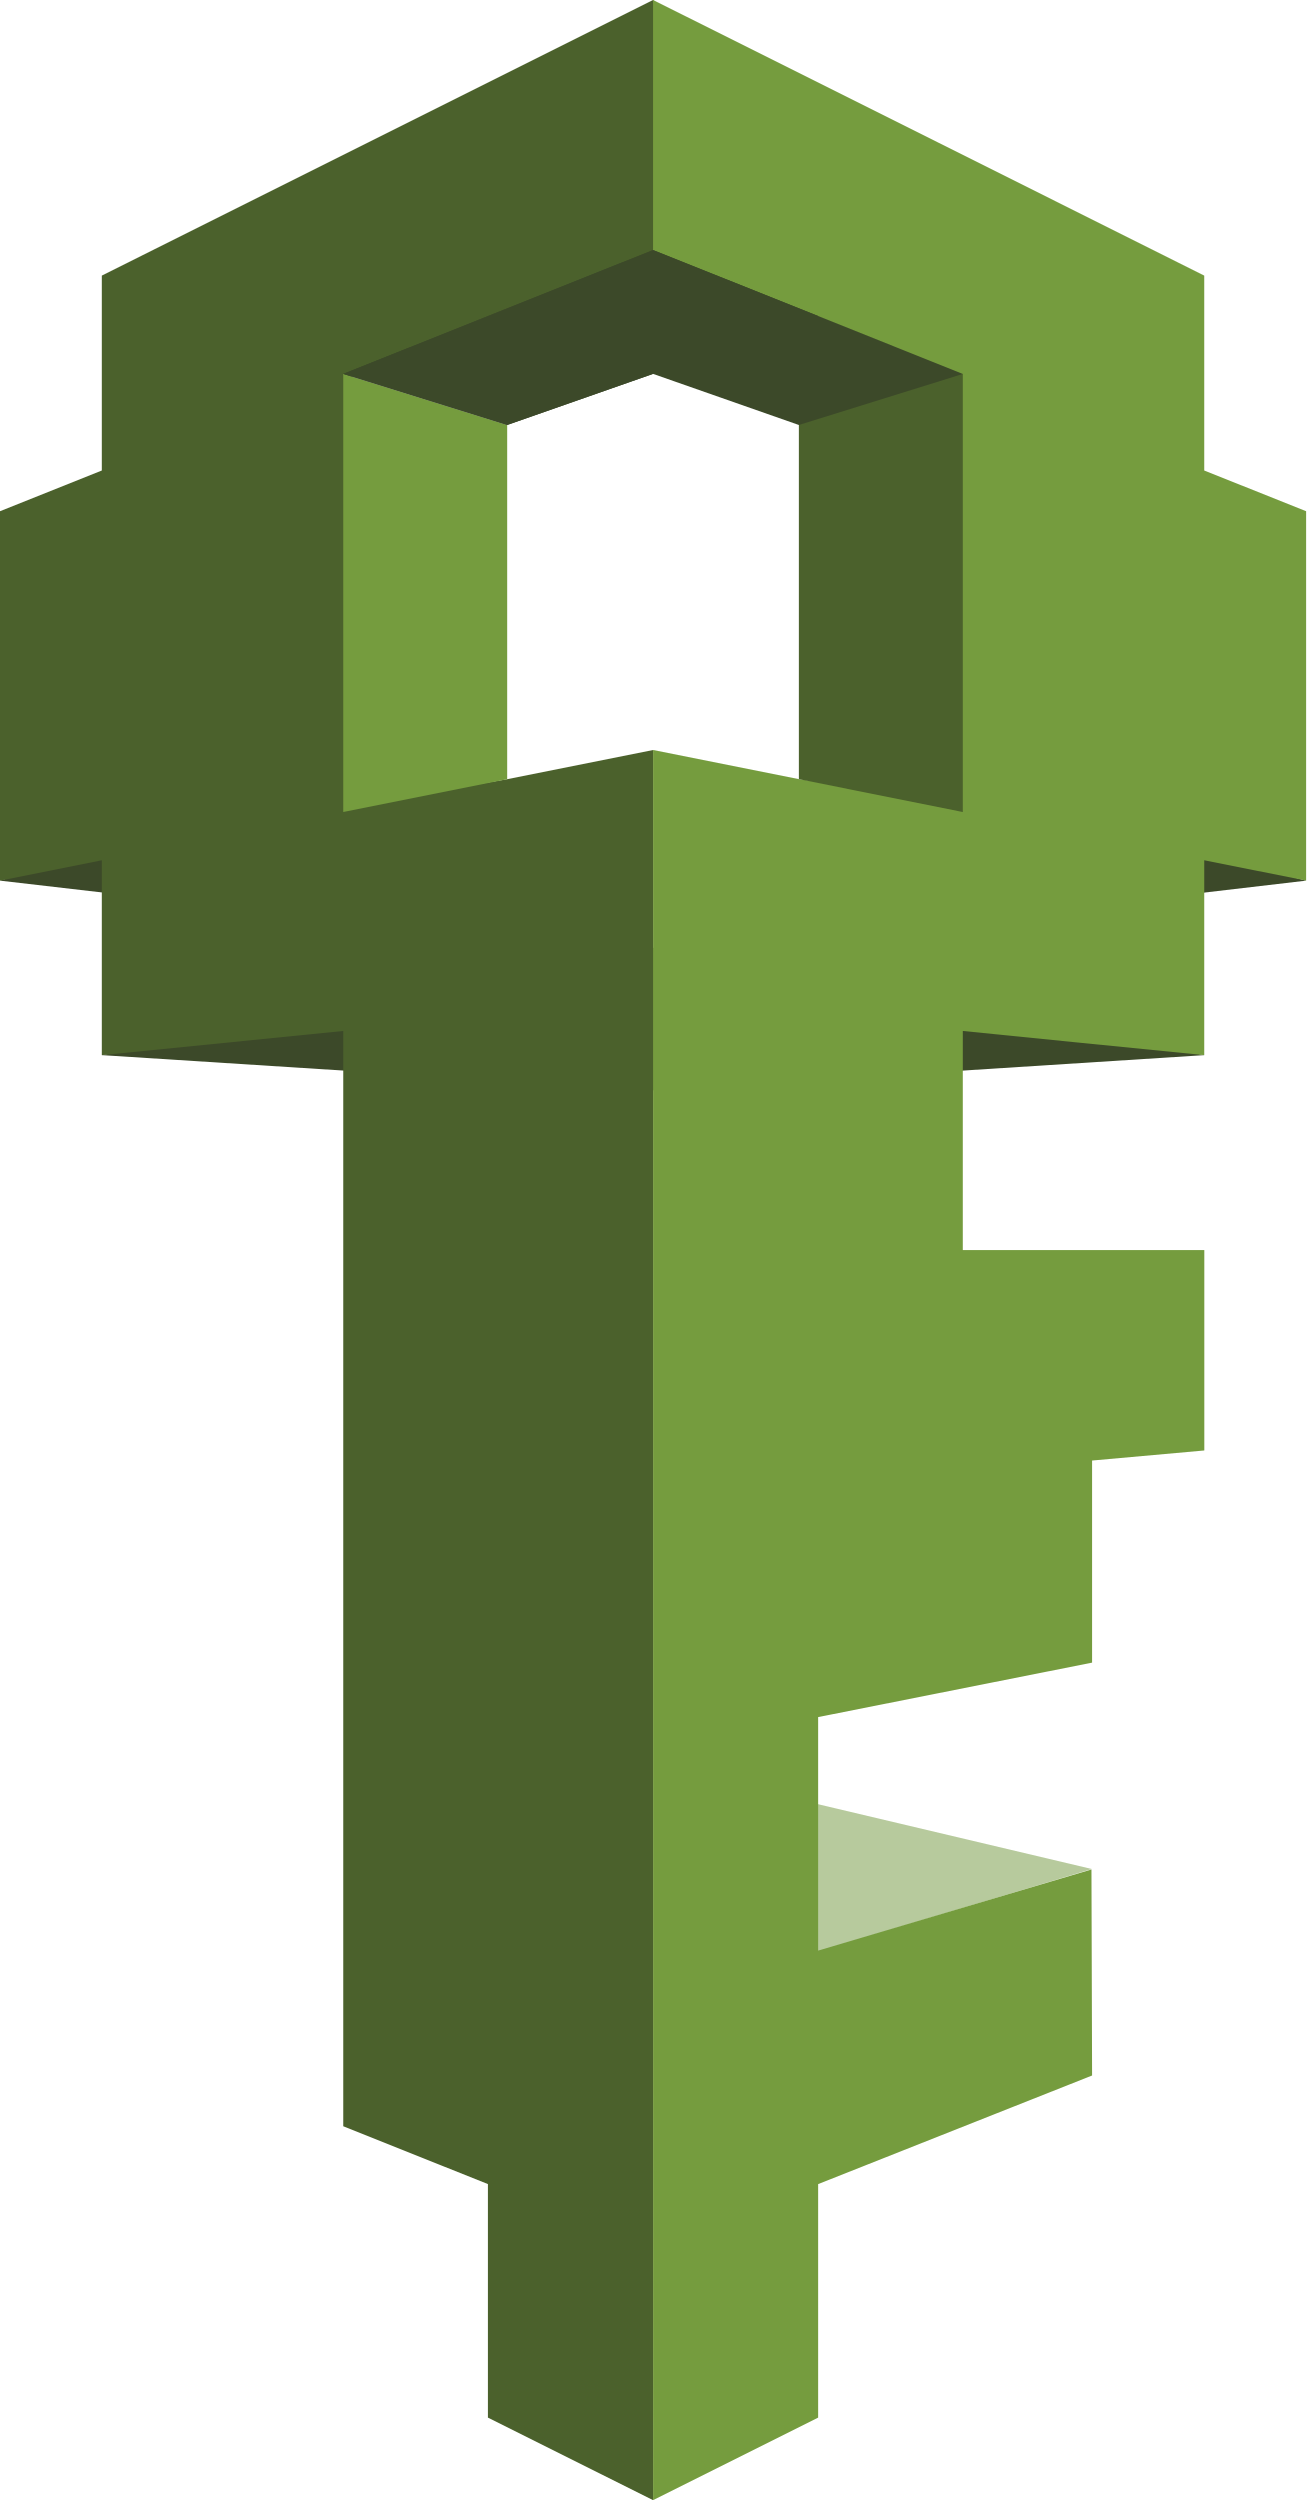
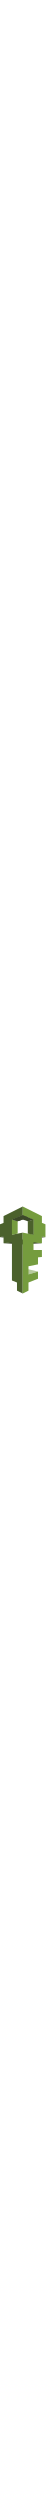
- <svg xmlns="http://www.w3.org/2000/svg" width="256px" height="490px" viewBox="0 0 256 490" version="1.1" preserveAspectRatio="xMidYMid">
+ <svg xmlns="http://www.w3.org/2000/svg" width="10px" height="550px" viewBox="0 0 256 490" version="1.1" preserveAspectRatio="xMidYMid">
  <g>
    <path d="M21,165.75 L0,172.606 L21.75,175.125 L21,165.75" fill="#3C4929" />
    <path d="M19.955,206.806 L128,213.714 L236.045,206.806 L128,185.75 L19.955,206.806" fill="#3C4929" />
    <path d="M234.5,175.125 L256,172.606 L234.5,166.875 L234.5,175.125" fill="#3C4929" />
    <path d="M157.387,352.929 L213.993,366.325 L157.237,383.441 L157.387,352.929" fill="#B7CA9D" />
    <path d="M19.955,92.221 L19.955,54.019 L128,0 L128.482,0.405 L128.234,48.901 L128,49.003 L127.595,50.12 L68.497,73.976 L67.955,158.013 L99.407,152.723 L128,147.002 L128,490.03 L95.631,473.853 L95.631,428.082 L67.277,416.744 L67.277,202.069 L19.955,206.806 L19.955,168.611 L0,172.606 L0,100.198 L19.955,92.221" fill="#4B612C" />
    <path d="M99.408,152.727 L67.277,159.151 L67.277,73.28 L99.408,83.298 L99.408,152.727" fill="#759C3E" />
    <path d="M183.925,27.959 L236.031,54.019 L236.031,92.221 L256,100.198 L256,172.6 L236.031,168.611 L236.031,206.806 L210.59,204.268 L188.709,202.069 L188.709,245.008 L236.045,245.008 L236.045,284.292 L214.048,286.266 L214.048,325.877 L160.356,336.549 L160.356,382.319 L213.926,366.42 L214.048,406.8 L160.356,428.082 L160.356,473.853 L128,490.03 L128,147.002 L156.572,152.712 L187.155,156.75 L187.155,73.966 L128.817,51.468 L128,49.003 L128,0 L183.925,27.959" fill="#759C3E" />
    <path d="M160.356,61.941 L128,49.01 L67.277,73.28 L99.408,83.298 L160.356,61.941" fill="#3C4929" />
    <path d="M67.277,73.28 L128,49.01 L140.775,54.114 L160.356,61.941 L188.709,73.294 L187.194,74.835 L158.318,83.826 L156.578,83.298 L128,73.28 L99.408,83.298 L67.277,73.28" fill="#3C4929" />
    <path d="M156.578,83.298 L188.709,73.294 L188.709,159.158 L156.578,152.712 L156.578,83.298" fill="#4B612C" />
  </g>
</svg>
